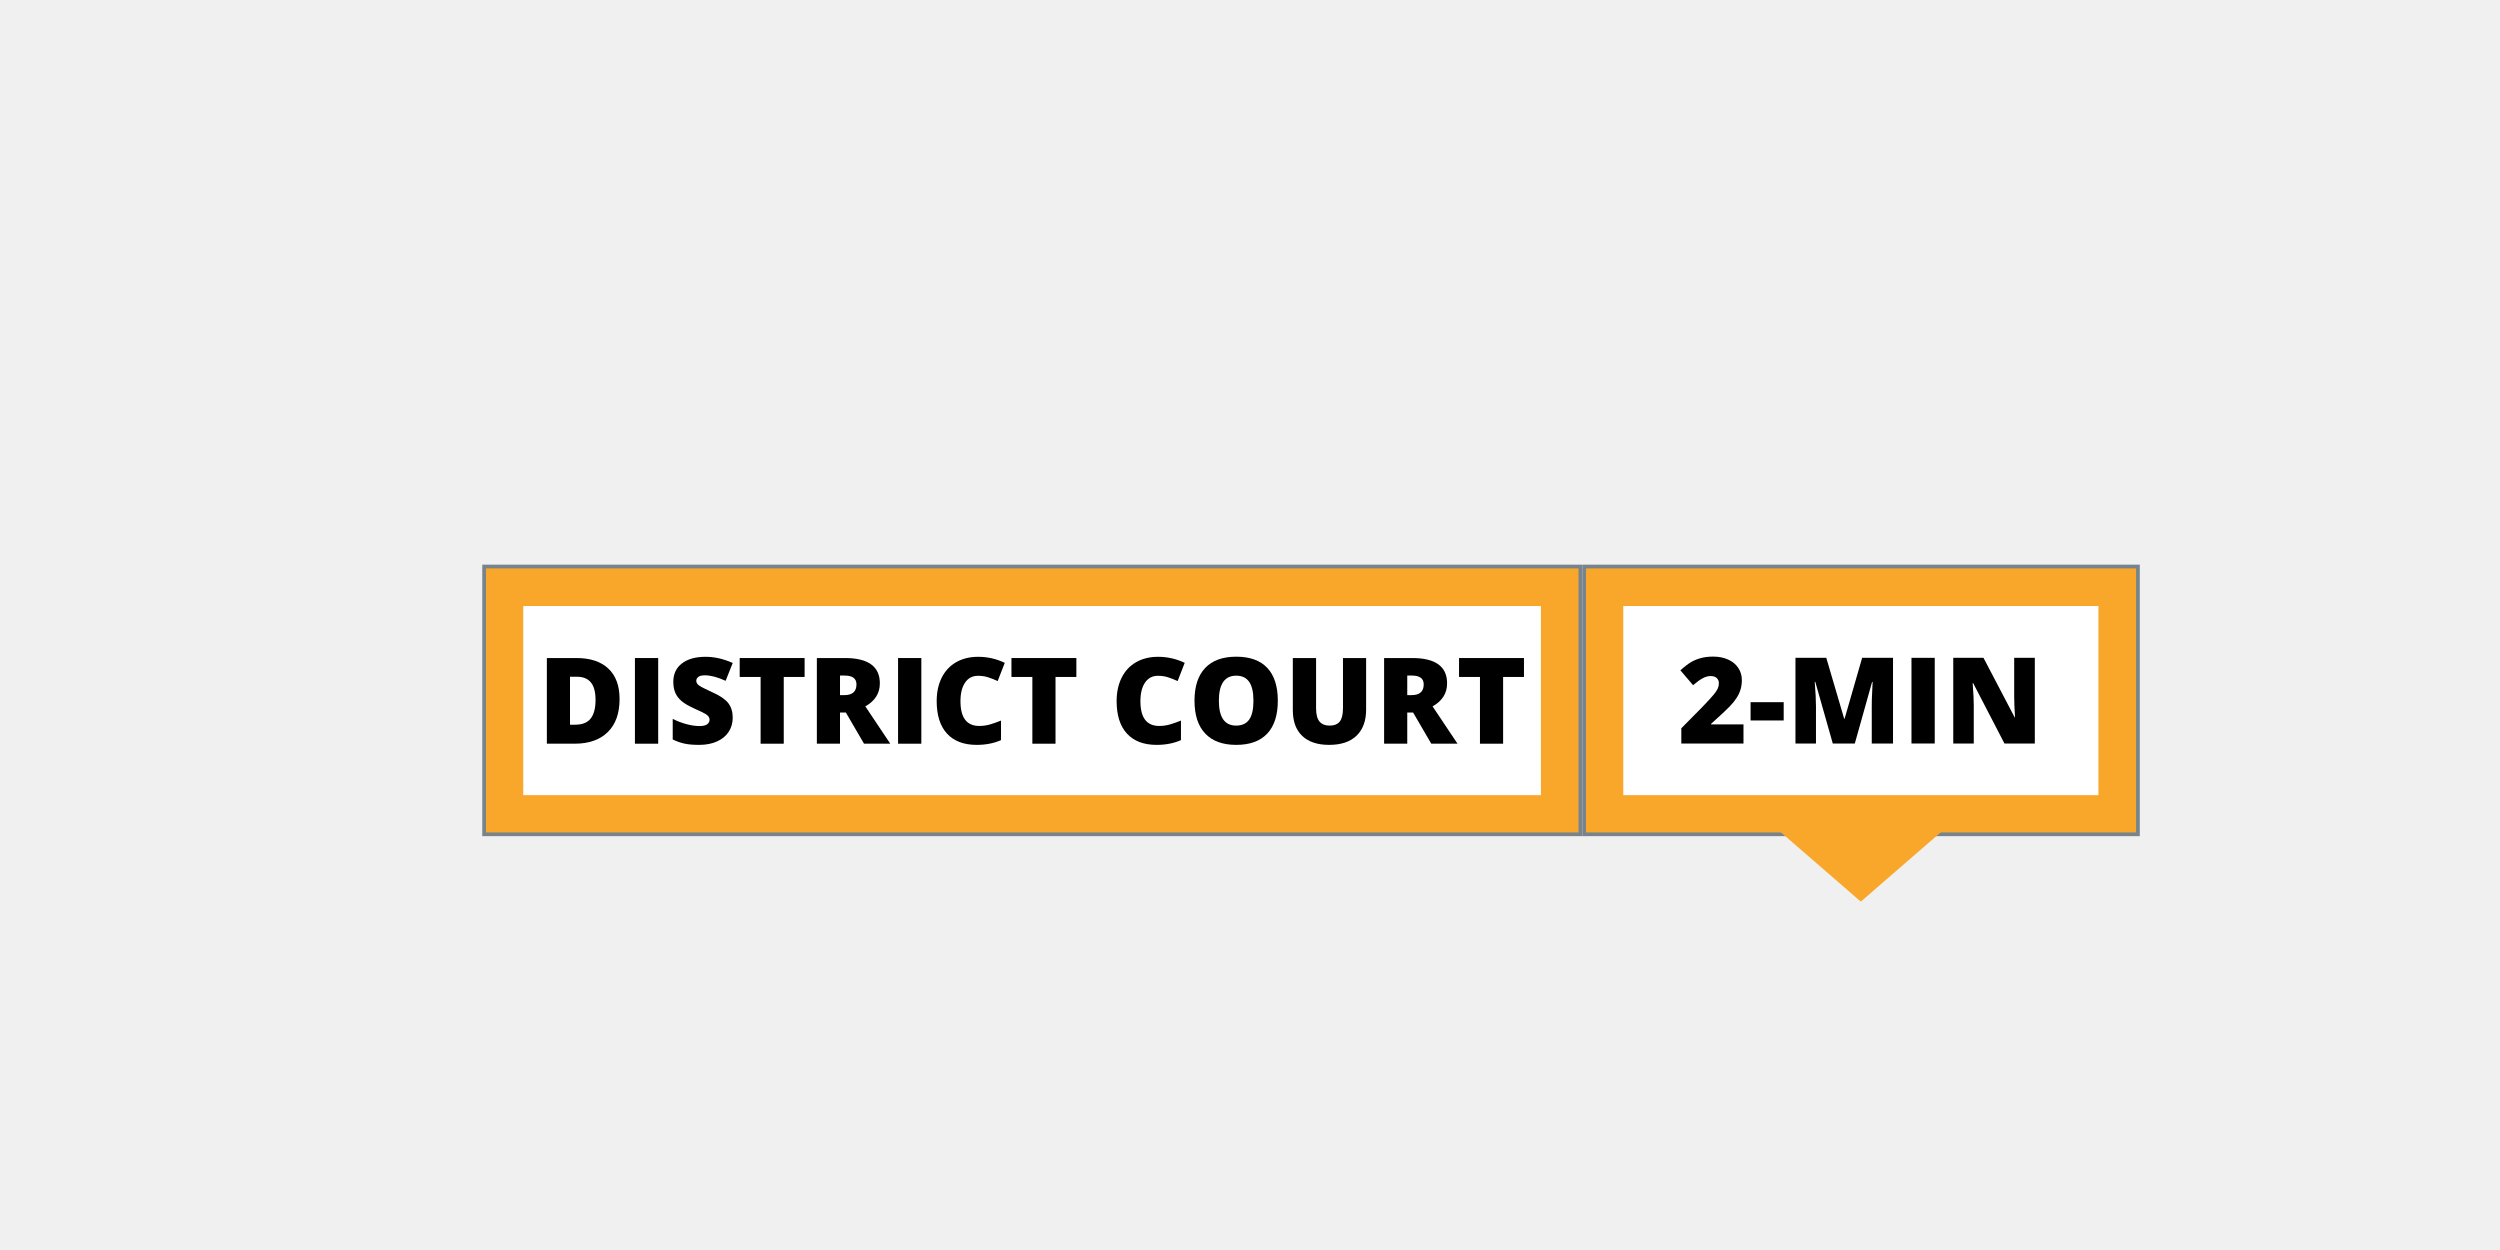
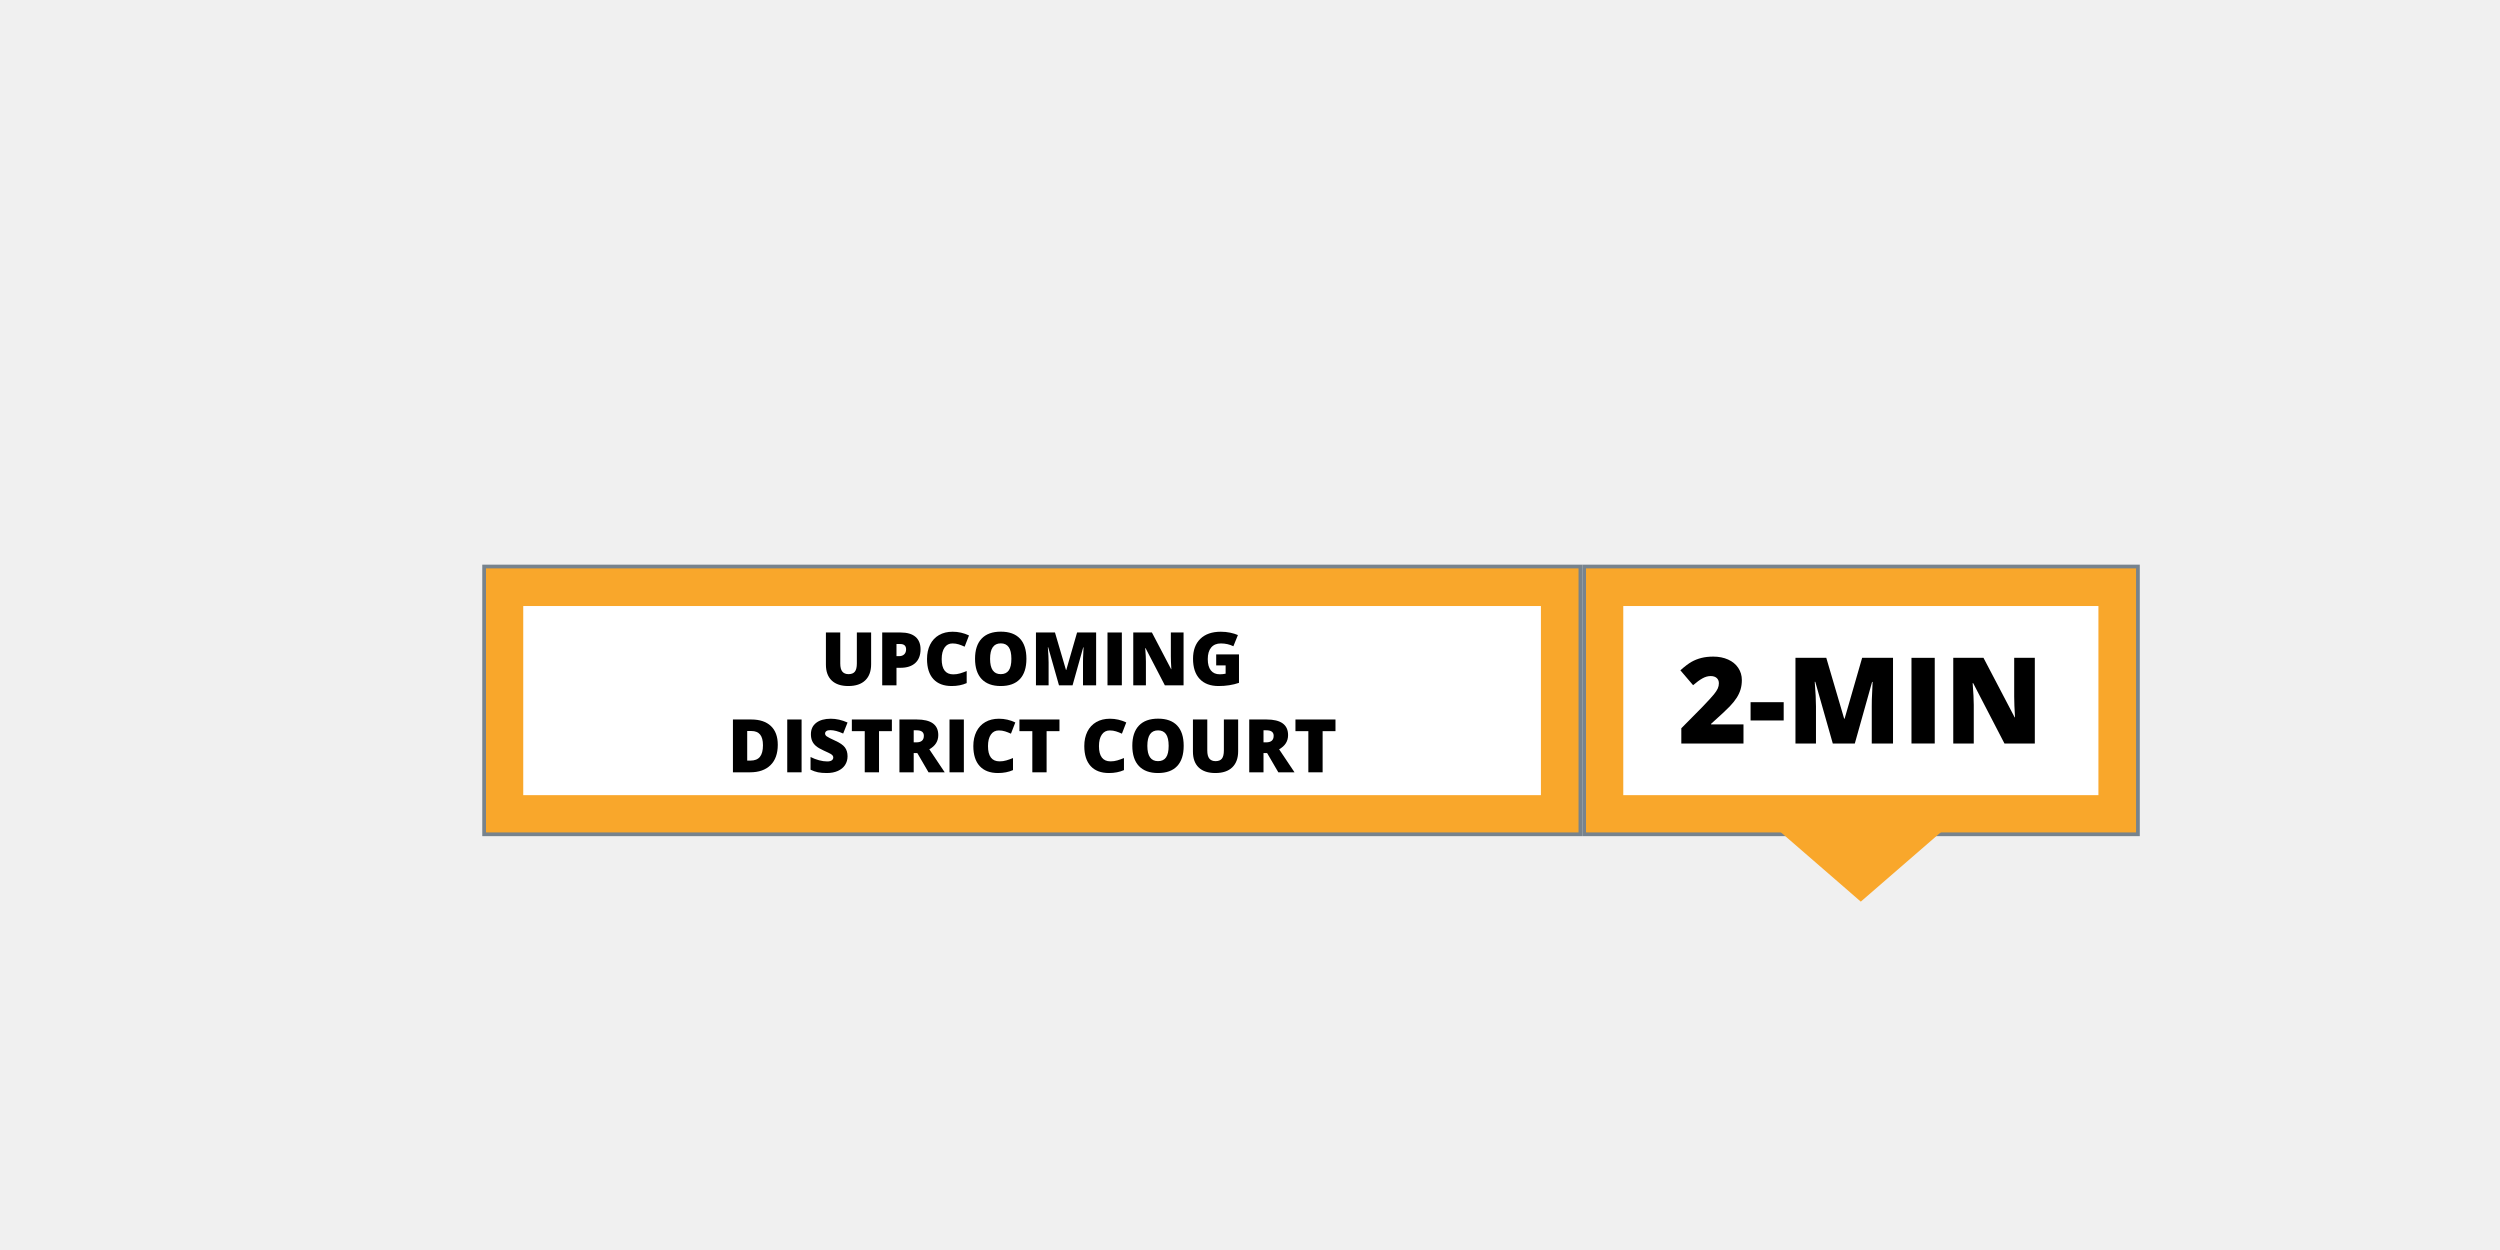
- <svg xmlns="http://www.w3.org/2000/svg" width="3750" viewBox="0 0 3750 1875" height="1875" version="1.0">
+ <svg xmlns="http://www.w3.org/2000/svg" width="5000" zoomAndPan="magnify" viewBox="0 0 3750 1875" height="2500" preserveAspectRatio="xMidYMid meet" version="1.0">
  <defs>
-     <clipPath id="a">
-       <path d="M 2618 1202.453 L 2964.465 1202.453 L 2964.465 1352.453 L 2618 1352.453 Z M 2618 1202.453" />
+     <g>
+       <g id="id1" />
+       <g id="id2" />
+     </g>
+     <clipPath id="id3">
+       <path d="M 2618 1202.453 L 2964.465 1202.453 L 2964.465 1352.453 L 2618 1352.453 Z M 2618 1202.453 " clip-rule="nonzero" />
    </clipPath>
  </defs>
-   <path fill="#F9A72B" d="M 726.199 849.777 L 2370.602 849.777 L 2370.602 1251.438 L 726.199 1251.438 L 726.199 849.777" />
-   <path fill="#77838D" d="M 726.199 1254.234 L 723.406 1254.234 L 723.406 846.984 L 2373.395 846.984 L 2373.395 1254.234 L 726.199 1254.234 M 728.996 852.574 L 728.996 1248.641 L 2367.809 1248.641 L 2367.809 852.574 L 728.996 852.574" />
-   <path fill="#FFF" d="M 784.867 909.047 L 2311.375 909.047 L 2311.375 1192.73 L 784.867 1192.73 L 784.867 909.047" />
-   <path fill="#F9A72B" d="M 2376.223 849.781 L 3206.883 849.781 L 3206.883 1251.438 L 2376.223 1251.438 L 2376.223 849.781" />
-   <path fill="#77838D" d="M 2376.223 1254.234 L 2373.426 1254.234 L 2373.426 846.984 L 3209.676 846.984 L 3209.676 1254.234 L 2376.223 1254.234 M 2379.016 852.578 L 2379.016 1248.641 L 3204.086 1248.641 L 3204.086 852.578 L 2379.016 852.578" />
-   <path fill="#FFF" d="M 2434.914 909.047 L 3147.629 909.047 L 3147.629 1192.73 L 2434.914 1192.73 L 2434.914 909.047" />
-   <g>
-     <g>
+   <path fill="rgb(97.649%, 65.489%, 16.859%)" d="M 726.199 849.777 L 2370.602 849.777 L 2370.602 1251.438 L 726.199 1251.438 L 726.199 849.777 " fill-opacity="1" fill-rule="nonzero" />
+   <path fill="rgb(46.669%, 51.369%, 55.289%)" d="M 726.199 1254.234 L 723.406 1254.234 L 723.406 846.984 L 2373.395 846.984 L 2373.395 1254.234 L 726.199 1254.234 M 728.996 852.574 L 728.996 1248.641 L 2367.809 1248.641 L 2367.809 852.574 L 728.996 852.574 " fill-opacity="1" fill-rule="nonzero" />
+   <path fill="rgb(100%, 100%, 100%)" d="M 784.867 909.047 L 2311.375 909.047 L 2311.375 1192.73 L 784.867 1192.73 L 784.867 909.047 " fill-opacity="1" fill-rule="nonzero" />
+   <path fill="rgb(97.649%, 65.489%, 16.859%)" d="M 2376.223 849.781 L 3206.883 849.781 L 3206.883 1251.438 L 2376.223 1251.438 L 2376.223 849.781 " fill-opacity="1" fill-rule="nonzero" />
+   <path fill="rgb(46.669%, 51.369%, 55.289%)" d="M 2376.223 1254.23 L 2373.426 1254.23 L 2373.426 846.984 L 3209.676 846.984 L 3209.676 1254.23 L 2376.223 1254.23 M 2379.016 852.574 L 2379.016 1248.641 L 3204.086 1248.641 L 3204.086 852.574 L 2379.016 852.574 " fill-opacity="1" fill-rule="nonzero" />
+   <path fill="rgb(100%, 100%, 100%)" d="M 2434.914 909.047 L 3147.629 909.047 L 3147.629 1192.727 L 2434.914 1192.727 L 2434.914 909.047 " fill-opacity="1" fill-rule="nonzero" />
+   <g fill="rgb(0%, 0%, 0%)" fill-opacity="1">
+     <g transform="translate(2516.618, 1115.25)">
      <g>
-         <path d="M 98.609 0 L 5.359 0 L 5.359 -22.859 L 36.734 -54.578 C 45.703 -63.953 51.562 -70.352 54.312 -73.781 C 57.07 -77.207 58.992 -80.148 60.078 -82.609 C 61.16 -85.078 61.703 -87.66 61.703 -90.359 C 61.703 -93.691 60.617 -96.32 58.453 -98.25 C 56.285 -100.188 53.238 -101.156 49.312 -101.156 C 45.27 -101.156 41.18 -100 37.047 -97.688 C 32.91 -95.375 28.238 -91.961 23.031 -87.453 L 3.953 -109.781 C 10.578 -115.695 16.145 -119.926 20.656 -122.469 C 25.164 -125.02 30.07 -126.969 35.375 -128.312 C 40.676 -129.664 46.641 -130.344 53.266 -130.344 C 61.586 -130.344 69.016 -128.875 75.547 -125.938 C 82.078 -123.008 87.145 -118.836 90.75 -113.422 C 94.352 -108.004 96.156 -101.926 96.156 -95.188 C 96.156 -90.145 95.523 -85.484 94.266 -81.203 C 93.004 -76.93 91.055 -72.727 88.422 -68.594 C 85.785 -64.469 82.285 -60.117 77.922 -55.547 C 73.555 -50.973 64.254 -42.301 50.016 -29.531 L 50.016 -28.656 L 98.609 -28.656 Z M 98.609 0" transform="translate(2516.618 1115.25)" />
+         <path d="M 98.609 0 L 5.359 0 L 5.359 -22.859 L 36.734 -54.578 C 45.703 -63.953 51.562 -70.352 54.312 -73.781 C 57.07 -77.207 58.992 -80.148 60.078 -82.609 C 61.16 -85.078 61.703 -87.66 61.703 -90.359 C 61.703 -93.691 60.617 -96.32 58.453 -98.25 C 56.285 -100.188 53.238 -101.156 49.312 -101.156 C 45.27 -101.156 41.18 -100 37.047 -97.688 C 32.91 -95.375 28.238 -91.961 23.031 -87.453 L 3.953 -109.781 C 10.578 -115.695 16.145 -119.926 20.656 -122.469 C 25.164 -125.02 30.07 -126.969 35.375 -128.312 C 40.676 -129.664 46.641 -130.344 53.266 -130.344 C 61.586 -130.344 69.016 -128.875 75.547 -125.938 C 82.078 -123.008 87.145 -118.836 90.75 -113.422 C 94.352 -108.004 96.156 -101.926 96.156 -95.188 C 96.156 -90.145 95.523 -85.484 94.266 -81.203 C 93.004 -76.93 91.055 -72.727 88.422 -68.594 C 85.785 -64.469 82.285 -60.117 77.922 -55.547 C 73.555 -50.973 64.254 -42.301 50.016 -29.531 L 50.016 -28.656 L 98.609 -28.656 Z M 98.609 0 " />
      </g>
    </g>
-     <g>
+     <g transform="translate(2622.087, 1115.25)">
      <g>
-         <path d="M 3.781 -34.547 L 3.781 -61.969 L 53.438 -61.969 L 53.438 -34.547 Z M 3.781 -34.547" transform="translate(2622.087 1115.25)" />
+         <path d="M 3.781 -34.547 L 3.781 -61.969 L 53.438 -61.969 L 53.438 -34.547 Z M 3.781 -34.547 " />
      </g>
    </g>
-     <g>
+     <g transform="translate(2679.303, 1115.25)">
      <g>
-         <path d="M 69.875 0 L 43.594 -92.547 L 42.797 -92.547 C 44.035 -76.785 44.656 -64.539 44.656 -55.812 L 44.656 0 L 13.891 0 L 13.891 -128.5 L 60.125 -128.5 L 86.922 -37.266 L 87.625 -37.266 L 113.906 -128.5 L 160.219 -128.5 L 160.219 0 L 128.328 0 L 128.328 -56.344 C 128.328 -59.27 128.367 -62.52 128.453 -66.094 C 128.535 -69.664 128.93 -78.426 129.641 -92.375 L 128.844 -92.375 L 102.922 0 Z M 69.875 0" transform="translate(2679.303 1115.25)" />
+         <path d="M 69.875 0 L 43.594 -92.547 L 42.797 -92.547 C 44.035 -76.785 44.656 -64.539 44.656 -55.812 L 44.656 0 L 13.891 0 L 13.891 -128.5 L 60.125 -128.5 L 86.922 -37.266 L 87.625 -37.266 L 113.906 -128.5 L 160.219 -128.5 L 160.219 0 L 128.328 0 L 128.328 -56.344 C 128.328 -59.27 128.367 -62.52 128.453 -66.094 C 128.535 -69.664 128.93 -78.426 129.641 -92.375 L 128.844 -92.375 L 102.922 0 Z M 69.875 0 " />
      </g>
    </g>
-     <g>
+     <g transform="translate(2853.327, 1115.25)">
      <g>
-         <path d="M 13.891 0 L 13.891 -128.5 L 48.781 -128.5 L 48.781 0 Z M 13.891 0" transform="translate(2853.327 1115.25)" />
+         <path d="M 13.891 0 L 13.891 -128.5 L 48.781 -128.5 L 48.781 0 Z M 13.891 0 " />
      </g>
    </g>
-     <g>
+     <g transform="translate(2915.993, 1115.25)">
      <g>
-         <path d="M 136.234 0 L 90.703 0 L 43.766 -90.531 L 42.984 -90.531 C 44.098 -76.289 44.656 -65.422 44.656 -57.922 L 44.656 0 L 13.891 0 L 13.891 -128.5 L 59.234 -128.5 L 106 -39.203 L 106.531 -39.203 C 105.707 -52.148 105.297 -62.551 105.297 -70.406 L 105.297 -128.5 L 136.234 -128.5 Z M 136.234 0" transform="translate(2915.993 1115.25)" />
+         <path d="M 136.234 0 L 90.703 0 L 43.766 -90.531 L 42.984 -90.531 C 44.098 -76.289 44.656 -65.422 44.656 -57.922 L 44.656 0 L 13.891 0 L 13.891 -128.5 L 59.234 -128.5 L 106 -39.203 L 106.531 -39.203 C 105.707 -52.148 105.297 -62.551 105.297 -70.406 L 105.297 -128.5 L 136.234 -128.5 Z M 136.234 0 " />
      </g>
    </g>
  </g>
-   <g>
-     <g>
+   <g fill="rgb(0%, 0%, 0%)" fill-opacity="1">
+     <g transform="translate(1230.748, 1027.968)">
      <g>
-         <path d="M 122.953 -66.969 C 122.953 -45.531 117.051 -29.008 105.25 -17.406 C 93.445 -5.801 76.848 0 55.453 0 L 13.891 0 L 13.891 -128.5 L 58.359 -128.5 C 78.984 -128.5 94.906 -123.223 106.125 -112.672 C 117.344 -102.129 122.953 -86.895 122.953 -66.969 Z M 86.922 -65.75 C 86.922 -77.52 84.594 -86.242 79.938 -91.922 C 75.281 -97.609 68.207 -100.453 58.719 -100.453 L 48.609 -100.453 L 48.609 -28.484 L 56.344 -28.484 C 66.883 -28.484 74.613 -31.539 79.531 -37.656 C 84.457 -43.781 86.922 -53.145 86.922 -65.75 Z M 86.922 -65.75" transform="translate(806.4 1115.55)" />
+         <path d="M 75.938 -79.234 L 75.938 -31.547 C 75.938 -21.172 73 -13.141 67.125 -7.453 C 61.25 -1.766 52.785 1.078 41.734 1.078 C 30.93 1.078 22.629 -1.68 16.828 -7.203 C 11.023 -12.734 8.125 -20.688 8.125 -31.062 L 8.125 -79.234 L 29.641 -79.234 L 29.641 -32.734 C 29.641 -27.129 30.688 -23.062 32.781 -20.531 C 34.883 -18.008 37.977 -16.75 42.062 -16.75 C 46.426 -16.75 49.594 -18.004 51.562 -20.516 C 53.539 -23.023 54.531 -27.133 54.531 -32.844 L 54.531 -79.234 Z M 75.938 -79.234 " />
      </g>
    </g>
-     <g>
+     <g transform="translate(1314.757, 1027.968)">
      <g>
-         <path d="M 13.891 0 L 13.891 -128.5 L 48.781 -128.5 L 48.781 0 Z M 13.891 0" transform="translate(938.5 1115.55)" />
+         <path d="M 66.062 -54.031 C 66.062 -45.188 63.453 -38.348 58.234 -33.516 C 53.016 -28.691 45.598 -26.281 35.984 -26.281 L 29.969 -26.281 L 29.969 0 L 8.562 0 L 8.562 -79.234 L 35.984 -79.234 C 45.992 -79.234 53.508 -77.047 58.531 -72.672 C 63.551 -68.305 66.062 -62.094 66.062 -54.031 Z M 29.969 -43.734 L 33.875 -43.734 C 37.094 -43.734 39.648 -44.633 41.547 -46.438 C 43.441 -48.25 44.391 -50.742 44.391 -53.922 C 44.391 -59.273 41.426 -61.953 35.5 -61.953 L 29.969 -61.953 Z M 29.969 -43.734 " />
      </g>
    </g>
-     <g>
+     <g transform="translate(1384.891, 1027.968)">
      <g>
-         <path d="M 97.906 -39.031 C 97.906 -31.062 95.883 -23.984 91.844 -17.797 C 87.801 -11.617 81.973 -6.812 74.359 -3.375 C 66.742 0.051 57.805 1.766 47.547 1.766 C 38.992 1.766 31.816 1.164 26.016 -0.031 C 20.211 -1.238 14.176 -3.336 7.906 -6.328 L 7.906 -37.266 C 14.531 -33.867 21.414 -31.219 28.562 -29.312 C 35.707 -27.406 42.27 -26.453 48.25 -26.453 C 53.406 -26.453 57.18 -27.344 59.578 -29.125 C 61.984 -30.914 63.188 -33.219 63.188 -36.031 C 63.188 -37.789 62.703 -39.328 61.734 -40.641 C 60.773 -41.961 59.223 -43.297 57.078 -44.641 C 54.941 -45.992 49.242 -48.75 39.984 -52.906 C 31.609 -56.719 25.328 -60.41 21.141 -63.984 C 16.953 -67.555 13.848 -71.656 11.828 -76.281 C 9.805 -80.914 8.797 -86.395 8.797 -92.719 C 8.797 -104.562 13.098 -113.789 21.703 -120.406 C 30.316 -127.031 42.156 -130.344 57.219 -130.344 C 70.52 -130.344 84.082 -127.266 97.906 -121.109 L 87.281 -94.312 C 75.27 -99.812 64.895 -102.562 56.156 -102.562 C 51.645 -102.562 48.363 -101.77 46.312 -100.188 C 44.27 -98.613 43.25 -96.656 43.25 -94.312 C 43.25 -91.789 44.551 -89.531 47.156 -87.531 C 49.758 -85.539 56.832 -81.91 68.375 -76.641 C 79.445 -71.66 87.133 -66.312 91.438 -60.594 C 95.75 -54.883 97.906 -47.695 97.906 -39.031 Z M 97.906 -39.031" transform="translate(1001.166 1115.55)" />
+         <path d="M 43.844 -62.812 C 38.75 -62.812 34.773 -60.723 31.922 -56.547 C 29.066 -52.379 27.641 -46.629 27.641 -39.297 C 27.641 -24.047 33.441 -16.422 45.047 -16.422 C 48.547 -16.422 51.938 -16.906 55.219 -17.875 C 58.508 -18.852 61.816 -20.031 65.141 -21.406 L 65.141 -3.312 C 58.535 -0.383 51.055 1.078 42.703 1.078 C 30.742 1.078 21.578 -2.391 15.203 -9.328 C 8.828 -16.266 5.641 -26.289 5.641 -39.406 C 5.641 -47.602 7.18 -54.805 10.266 -61.016 C 13.359 -67.234 17.801 -72.016 23.594 -75.359 C 29.395 -78.703 36.219 -80.375 44.062 -80.375 C 52.625 -80.375 60.805 -78.516 68.609 -74.797 L 62.062 -57.938 C 59.133 -59.312 56.207 -60.469 53.281 -61.406 C 50.352 -62.344 47.207 -62.812 43.844 -62.812 Z M 43.844 -62.812 " />
      </g>
    </g>
-     <g>
+     <g transform="translate(1456.921, 1027.968)">
      <g>
-         <path d="M 70.578 0 L 35.859 0 L 35.859 -100.109 L 4.484 -100.109 L 4.484 -128.5 L 101.859 -128.5 L 101.859 -100.109 L 70.578 -100.109 Z M 70.578 0" transform="translate(1105.053 1115.55)" />
+         <path d="M 82.703 -39.734 C 82.703 -26.398 79.43 -16.266 72.891 -9.328 C 66.359 -2.391 56.785 1.078 44.172 1.078 C 31.742 1.078 22.211 -2.406 15.578 -9.375 C 8.953 -16.352 5.641 -26.508 5.641 -39.844 C 5.641 -53.031 8.938 -63.098 15.531 -70.047 C 22.125 -77.004 31.707 -80.484 44.281 -80.484 C 56.895 -80.484 66.453 -77.031 72.953 -70.125 C 79.453 -63.227 82.703 -53.098 82.703 -39.734 Z M 28.188 -39.734 C 28.188 -24.41 33.516 -16.75 44.172 -16.75 C 49.586 -16.75 53.602 -18.609 56.219 -22.328 C 58.844 -26.047 60.156 -31.848 60.156 -39.734 C 60.156 -47.641 58.828 -53.477 56.172 -57.25 C 53.516 -61.031 49.551 -62.922 44.281 -62.922 C 33.551 -62.922 28.188 -55.191 28.188 -39.734 Z M 28.188 -39.734 " />
      </g>
    </g>
-     <g>
+     <g transform="translate(1545.375, 1027.968)">
      <g>
-         <path d="M 48.609 -46.766 L 48.609 0 L 13.891 0 L 13.891 -128.5 L 55.984 -128.5 C 90.91 -128.5 108.375 -115.844 108.375 -90.531 C 108.375 -75.645 101.109 -64.129 86.578 -55.984 L 124.016 0 L 84.641 0 L 57.391 -46.766 Z M 48.609 -72.859 L 55.109 -72.859 C 67.234 -72.859 73.297 -78.223 73.297 -88.953 C 73.297 -97.797 67.348 -102.219 55.453 -102.219 L 48.609 -102.219 Z M 48.609 -72.859" transform="translate(1211.4 1115.55)" />
+         <path d="M 43.094 0 L 26.891 -57.078 L 26.391 -57.078 C 27.148 -47.359 27.531 -39.805 27.531 -34.422 L 27.531 0 L 8.562 0 L 8.562 -79.234 L 37.078 -79.234 L 53.609 -22.984 L 54.031 -22.984 L 70.25 -79.234 L 98.812 -79.234 L 98.812 0 L 79.125 0 L 79.125 -34.734 C 79.125 -36.547 79.148 -38.551 79.203 -40.75 C 79.266 -42.957 79.508 -48.363 79.938 -56.969 L 79.453 -56.969 L 63.469 0 Z M 43.094 0 " />
      </g>
    </g>
-     <g>
+     <g transform="translate(1652.689, 1027.968)">
      <g>
-         <path d="M 13.891 0 L 13.891 -128.5 L 48.781 -128.5 L 48.781 0 Z M 13.891 0" transform="translate(1333.217 1115.55)" />
+         <path d="M 8.562 0 L 8.562 -79.234 L 30.078 -79.234 L 30.078 0 Z M 8.562 0 " />
      </g>
    </g>
-     <g>
+     <g transform="translate(1691.333, 1027.968)">
      <g>
-         <path d="M 71.109 -101.859 C 62.848 -101.859 56.398 -98.473 51.766 -91.703 C 47.141 -84.941 44.828 -75.613 44.828 -63.719 C 44.828 -38.988 54.227 -26.625 73.031 -26.625 C 78.719 -26.625 84.227 -27.414 89.562 -29 C 94.895 -30.582 100.254 -32.488 105.641 -34.719 L 105.641 -5.359 C 94.922 -0.609 82.797 1.766 69.266 1.766 C 49.867 1.766 35 -3.859 24.656 -15.109 C 14.312 -26.367 9.141 -42.629 9.141 -63.891 C 9.141 -77.191 11.645 -88.879 16.656 -98.953 C 21.664 -109.035 28.875 -116.785 38.281 -122.203 C 47.688 -127.629 58.742 -130.344 71.453 -130.344 C 85.336 -130.344 98.609 -127.328 111.266 -121.297 L 100.641 -93.953 C 95.891 -96.18 91.141 -98.055 86.391 -99.578 C 81.648 -101.098 76.555 -101.859 71.109 -101.859 Z M 71.109 -101.859" transform="translate(1395.883 1115.55)" />
+         <path d="M 84.016 0 L 55.938 0 L 26.984 -55.828 L 26.5 -55.828 C 27.188 -47.047 27.531 -40.344 27.531 -35.719 L 27.531 0 L 8.562 0 L 8.562 -79.234 L 36.531 -79.234 L 65.359 -24.172 L 65.688 -24.172 C 65.188 -32.16 64.938 -38.57 64.938 -43.406 L 64.938 -79.234 L 84.016 -79.234 Z M 84.016 0 " />
      </g>
    </g>
-     <g>
+     <g transform="translate(1783.905, 1027.968)">
      <g>
-         <path d="M 70.578 0 L 35.859 0 L 35.859 -100.109 L 4.484 -100.109 L 4.484 -128.5 L 101.859 -128.5 L 101.859 -100.109 L 70.578 -100.109 Z M 70.578 0" transform="translate(1512.69 1115.55)" />
-       </g>
-     </g>
-     <g>
-       <g>
-         <path d="M 71.109 -101.859 C 62.848 -101.859 56.398 -98.473 51.766 -91.703 C 47.141 -84.941 44.828 -75.613 44.828 -63.719 C 44.828 -38.988 54.227 -26.625 73.031 -26.625 C 78.719 -26.625 84.227 -27.414 89.562 -29 C 94.895 -30.582 100.254 -32.488 105.641 -34.719 L 105.641 -5.359 C 94.922 -0.609 82.797 1.766 69.266 1.766 C 49.867 1.766 35 -3.859 24.656 -15.109 C 14.312 -26.367 9.141 -42.629 9.141 -63.891 C 9.141 -77.191 11.645 -88.879 16.656 -98.953 C 21.664 -109.035 28.875 -116.785 38.281 -122.203 C 47.688 -127.629 58.742 -130.344 71.453 -130.344 C 85.336 -130.344 98.609 -127.328 111.266 -121.297 L 100.641 -93.953 C 95.891 -96.18 91.141 -98.055 86.391 -99.578 C 81.648 -101.098 76.555 -101.859 71.109 -101.859 Z M 71.109 -101.859" transform="translate(1665.795 1115.55)" />
-       </g>
-     </g>
-     <g>
-       <g>
-         <path d="M 134.125 -64.422 C 134.125 -42.805 128.82 -26.367 118.219 -15.109 C 107.613 -3.859 92.082 1.766 71.625 1.766 C 51.469 1.766 36.016 -3.891 25.266 -15.203 C 14.516 -26.516 9.141 -42.977 9.141 -64.594 C 9.141 -85.988 14.484 -102.32 25.172 -113.594 C 35.867 -124.875 51.414 -130.516 71.812 -130.516 C 92.258 -130.516 107.754 -124.914 118.297 -113.719 C 128.848 -102.531 134.125 -86.098 134.125 -64.422 Z M 45.703 -64.422 C 45.703 -39.578 54.344 -27.156 71.625 -27.156 C 80.414 -27.156 86.938 -30.172 91.188 -36.203 C 95.438 -42.242 97.562 -51.648 97.562 -64.422 C 97.562 -77.254 95.406 -86.734 91.094 -92.859 C 86.789 -98.984 80.363 -102.047 71.812 -102.047 C 54.406 -102.047 45.703 -89.504 45.703 -64.422 Z M 45.703 -64.422" transform="translate(1782.602 1115.55)" />
-       </g>
-     </g>
-     <g>
-       <g>
-         <path d="M 123.141 -128.5 L 123.141 -51.156 C 123.141 -34.332 118.379 -21.305 108.859 -12.078 C 99.336 -2.848 85.609 1.766 67.672 1.766 C 50.148 1.766 36.688 -2.719 27.281 -11.688 C 17.883 -20.656 13.188 -33.547 13.188 -50.359 L 13.188 -128.5 L 48.078 -128.5 L 48.078 -53.094 C 48.078 -44.008 49.773 -37.414 53.172 -33.312 C 56.566 -29.207 61.578 -27.156 68.203 -27.156 C 75.297 -27.156 80.438 -29.191 83.625 -33.266 C 86.82 -37.336 88.422 -44.004 88.422 -53.266 L 88.422 -128.5 Z M 123.141 -128.5" transform="translate(1926.04 1115.55)" />
-       </g>
-     </g>
-     <g>
-       <g>
-         <path d="M 48.609 -46.766 L 48.609 0 L 13.891 0 L 13.891 -128.5 L 55.984 -128.5 C 90.91 -128.5 108.375 -115.844 108.375 -90.531 C 108.375 -75.645 101.109 -64.129 86.578 -55.984 L 124.016 0 L 84.641 0 L 57.391 -46.766 Z M 48.609 -72.859 L 55.109 -72.859 C 67.234 -72.859 73.297 -78.223 73.297 -88.953 C 73.297 -97.797 67.348 -102.219 55.453 -102.219 L 48.609 -102.219 Z M 48.609 -72.859" transform="translate(2062.27 1115.55)" />
-       </g>
-     </g>
-     <g>
-       <g>
-         <path d="M 70.578 0 L 35.859 0 L 35.859 -100.109 L 4.484 -100.109 L 4.484 -128.5 L 101.859 -128.5 L 101.859 -100.109 L 70.578 -100.109 Z M 70.578 0" transform="translate(2184.086 1115.55)" />
+         <path d="M 40.375 -46.391 L 74.578 -46.391 L 74.578 -3.688 C 65.297 -0.508 55.086 1.078 43.953 1.078 C 31.742 1.078 22.305 -2.457 15.641 -9.531 C 8.973 -16.613 5.641 -26.719 5.641 -39.844 C 5.641 -52.625 9.285 -62.57 16.578 -69.688 C 23.879 -76.812 34.109 -80.375 47.266 -80.375 C 52.242 -80.375 56.945 -79.906 61.375 -78.969 C 65.801 -78.031 69.66 -76.836 72.953 -75.391 L 66.172 -58.594 C 60.461 -61.406 54.195 -62.812 47.375 -62.812 C 41.125 -62.812 36.289 -60.781 32.875 -56.719 C 29.457 -52.656 27.75 -46.848 27.75 -39.297 C 27.75 -31.891 29.289 -26.242 32.375 -22.359 C 35.469 -18.473 39.926 -16.531 45.75 -16.531 C 48.926 -16.531 51.852 -16.836 54.531 -17.453 L 54.531 -29.859 L 40.375 -29.859 Z M 40.375 -46.391 " />
      </g>
    </g>
  </g>
-   <g clip-path="url(#a)">
-     <path fill="#F9A72B" d="M 2791.207 1352.453 L 2964.219 1202.453 L 2618.211 1202.453 Z M 2791.207 1352.453" />
+   <g fill="rgb(0%, 0%, 0%)" fill-opacity="1">
+     <g transform="translate(1090.838, 1158.468)">
+       <g>
+         <path d="M 75.828 -41.297 C 75.828 -28.078 72.188 -17.891 64.906 -10.734 C 57.625 -3.578 47.391 0 34.203 0 L 8.562 0 L 8.562 -79.234 L 35.984 -79.234 C 48.703 -79.234 58.52 -75.984 65.438 -69.484 C 72.363 -62.984 75.828 -53.586 75.828 -41.297 Z M 53.609 -40.547 C 53.609 -47.805 52.172 -53.188 49.297 -56.688 C 46.422 -60.195 42.055 -61.953 36.203 -61.953 L 29.969 -61.953 L 29.969 -17.562 L 34.734 -17.562 C 41.242 -17.562 46.016 -19.445 49.047 -23.219 C 52.086 -27 53.609 -32.773 53.609 -40.547 Z M 53.609 -40.547 " />
+       </g>
+     </g>
+     <g transform="translate(1172.299, 1158.468)">
+       <g>
+         <path d="M 8.562 0 L 8.562 -79.234 L 30.078 -79.234 L 30.078 0 Z M 8.562 0 " />
+       </g>
+     </g>
+     <g transform="translate(1210.943, 1158.468)">
+       <g>
+         <path d="M 60.375 -24.062 C 60.375 -19.145 59.129 -14.781 56.641 -10.969 C 54.148 -7.156 50.555 -4.191 45.859 -2.078 C 41.16 0.023 35.648 1.078 29.328 1.078 C 24.047 1.078 19.613 0.707 16.031 -0.031 C 12.457 -0.77 8.738 -2.062 4.875 -3.906 L 4.875 -22.984 C 8.957 -20.891 13.203 -19.254 17.609 -18.078 C 22.023 -16.898 26.07 -16.312 29.75 -16.312 C 32.938 -16.312 35.27 -16.863 36.75 -17.969 C 38.227 -19.07 38.969 -20.488 38.969 -22.219 C 38.969 -23.301 38.672 -24.25 38.078 -25.062 C 37.484 -25.875 36.523 -26.695 35.203 -27.531 C 33.879 -28.363 30.363 -30.062 24.656 -32.625 C 19.488 -34.977 15.613 -37.254 13.031 -39.453 C 10.445 -41.66 8.531 -44.191 7.281 -47.047 C 6.039 -49.898 5.422 -53.281 5.422 -57.188 C 5.422 -64.477 8.078 -70.164 13.391 -74.25 C 18.703 -78.332 26 -80.375 35.281 -80.375 C 43.488 -80.375 51.852 -78.477 60.375 -74.688 L 53.812 -58.156 C 46.406 -61.551 40.016 -63.25 34.641 -63.25 C 31.848 -63.25 29.82 -62.758 28.562 -61.781 C 27.301 -60.812 26.672 -59.602 26.672 -58.156 C 26.672 -56.602 27.473 -55.211 29.078 -53.984 C 30.68 -52.754 35.047 -50.516 42.172 -47.266 C 48.992 -44.191 53.734 -40.895 56.391 -37.375 C 59.047 -33.852 60.375 -29.414 60.375 -24.062 Z M 60.375 -24.062 " />
+       </g>
+     </g>
+     <g transform="translate(1275.007, 1158.468)">
+       <g>
+         <path d="M 43.516 0 L 22.109 0 L 22.109 -61.734 L 2.766 -61.734 L 2.766 -79.234 L 62.812 -79.234 L 62.812 -61.734 L 43.516 -61.734 Z M 43.516 0 " />
+       </g>
+     </g>
+     <g transform="translate(1340.588, 1158.468)">
+       <g>
+         <path d="M 29.969 -28.828 L 29.969 0 L 8.562 0 L 8.562 -79.234 L 34.531 -79.234 C 56.062 -79.234 66.828 -71.43 66.828 -55.828 C 66.828 -46.648 62.348 -39.551 53.391 -34.531 L 76.469 0 L 52.188 0 L 35.391 -28.828 Z M 29.969 -44.938 L 33.984 -44.938 C 41.461 -44.938 45.203 -48.238 45.203 -54.844 C 45.203 -60.301 41.535 -63.031 34.203 -63.031 L 29.969 -63.031 Z M 29.969 -44.938 " />
+       </g>
+     </g>
+     <g transform="translate(1415.708, 1158.468)">
+       <g>
+         <path d="M 8.562 0 L 8.562 -79.234 L 30.078 -79.234 L 30.078 0 Z M 8.562 0 " />
+       </g>
+     </g>
+     <g transform="translate(1454.352, 1158.468)">
+       <g>
+         <path d="M 43.844 -62.812 C 38.75 -62.812 34.773 -60.723 31.922 -56.547 C 29.066 -52.379 27.641 -46.629 27.641 -39.297 C 27.641 -24.047 33.441 -16.422 45.047 -16.422 C 48.547 -16.422 51.938 -16.906 55.219 -17.875 C 58.508 -18.852 61.816 -20.031 65.141 -21.406 L 65.141 -3.312 C 58.535 -0.383 51.055 1.078 42.703 1.078 C 30.742 1.078 21.578 -2.391 15.203 -9.328 C 8.828 -16.266 5.641 -26.289 5.641 -39.406 C 5.641 -47.602 7.18 -54.805 10.266 -61.016 C 13.359 -67.234 17.801 -72.016 23.594 -75.359 C 29.395 -78.703 36.219 -80.375 44.062 -80.375 C 52.625 -80.375 60.805 -78.516 68.609 -74.797 L 62.062 -57.938 C 59.133 -59.312 56.207 -60.469 53.281 -61.406 C 50.352 -62.344 47.207 -62.812 43.844 -62.812 Z M 43.844 -62.812 " />
+       </g>
+     </g>
+     <g transform="translate(1526.383, 1158.468)">
+       <g>
+         <path d="M 43.516 0 L 22.109 0 L 22.109 -61.734 L 2.766 -61.734 L 2.766 -79.234 L 62.812 -79.234 L 62.812 -61.734 L 43.516 -61.734 Z M 43.516 0 " />
+       </g>
+     </g>
+     <g transform="translate(1591.964, 1158.468)">
+       <g />
+     </g>
+     <g transform="translate(1620.798, 1158.468)">
+       <g>
+         <path d="M 43.844 -62.812 C 38.75 -62.812 34.773 -60.723 31.922 -56.547 C 29.066 -52.379 27.641 -46.629 27.641 -39.297 C 27.641 -24.047 33.441 -16.422 45.047 -16.422 C 48.547 -16.422 51.938 -16.906 55.219 -17.875 C 58.508 -18.852 61.816 -20.031 65.141 -21.406 L 65.141 -3.312 C 58.535 -0.383 51.055 1.078 42.703 1.078 C 30.742 1.078 21.578 -2.391 15.203 -9.328 C 8.828 -16.266 5.641 -26.289 5.641 -39.406 C 5.641 -47.602 7.18 -54.805 10.266 -61.016 C 13.359 -67.234 17.801 -72.016 23.594 -75.359 C 29.395 -78.703 36.219 -80.375 44.062 -80.375 C 52.625 -80.375 60.805 -78.516 68.609 -74.797 L 62.062 -57.938 C 59.133 -59.312 56.207 -60.469 53.281 -61.406 C 50.352 -62.344 47.207 -62.812 43.844 -62.812 Z M 43.844 -62.812 " />
+       </g>
+     </g>
+     <g transform="translate(1692.829, 1158.468)">
+       <g>
+         <path d="M 82.703 -39.734 C 82.703 -26.398 79.43 -16.266 72.891 -9.328 C 66.359 -2.391 56.785 1.078 44.172 1.078 C 31.742 1.078 22.211 -2.406 15.578 -9.375 C 8.953 -16.352 5.641 -26.508 5.641 -39.844 C 5.641 -53.031 8.938 -63.098 15.531 -70.047 C 22.125 -77.004 31.707 -80.484 44.281 -80.484 C 56.895 -80.484 66.453 -77.031 72.953 -70.125 C 79.453 -63.227 82.703 -53.098 82.703 -39.734 Z M 28.188 -39.734 C 28.188 -24.41 33.516 -16.75 44.172 -16.75 C 49.586 -16.75 53.602 -18.609 56.219 -22.328 C 58.844 -26.047 60.156 -31.848 60.156 -39.734 C 60.156 -47.641 58.828 -53.477 56.172 -57.25 C 53.516 -61.031 49.551 -62.922 44.281 -62.922 C 33.551 -62.922 28.188 -55.191 28.188 -39.734 Z M 28.188 -39.734 " />
+       </g>
+     </g>
+     <g transform="translate(1781.282, 1158.468)">
+       <g>
+         <path d="M 75.938 -79.234 L 75.938 -31.547 C 75.938 -21.172 73 -13.141 67.125 -7.453 C 61.25 -1.766 52.785 1.078 41.734 1.078 C 30.93 1.078 22.629 -1.68 16.828 -7.203 C 11.023 -12.734 8.125 -20.688 8.125 -31.062 L 8.125 -79.234 L 29.641 -79.234 L 29.641 -32.734 C 29.641 -27.129 30.688 -23.062 32.781 -20.531 C 34.883 -18.008 37.977 -16.75 42.062 -16.75 C 46.426 -16.75 49.594 -18.004 51.562 -20.516 C 53.539 -23.023 54.531 -27.133 54.531 -32.844 L 54.531 -79.234 Z M 75.938 -79.234 " />
+       </g>
+     </g>
+     <g transform="translate(1865.291, 1158.468)">
+       <g>
+         <path d="M 29.969 -28.828 L 29.969 0 L 8.562 0 L 8.562 -79.234 L 34.531 -79.234 C 56.062 -79.234 66.828 -71.43 66.828 -55.828 C 66.828 -46.648 62.348 -39.551 53.391 -34.531 L 76.469 0 L 52.188 0 L 35.391 -28.828 Z M 29.969 -44.938 L 33.984 -44.938 C 41.461 -44.938 45.203 -48.238 45.203 -54.844 C 45.203 -60.301 41.535 -63.031 34.203 -63.031 L 29.969 -63.031 Z M 29.969 -44.938 " />
+       </g>
+     </g>
+     <g transform="translate(1940.411, 1158.468)">
+       <g>
+         <path d="M 43.516 0 L 22.109 0 L 22.109 -61.734 L 2.766 -61.734 L 2.766 -79.234 L 62.812 -79.234 L 62.812 -61.734 L 43.516 -61.734 Z M 43.516 0 " />
+       </g>
+     </g>
+   </g>
+   <g clip-path="url(#id3)">
+     <path fill="rgb(97.649%, 65.489%, 16.859%)" d="M 2791.207 1352.453 L 2964.219 1202.453 L 2618.211 1202.453 Z M 2791.207 1352.453 " fill-opacity="1" fill-rule="nonzero" />
  </g>
</svg>
